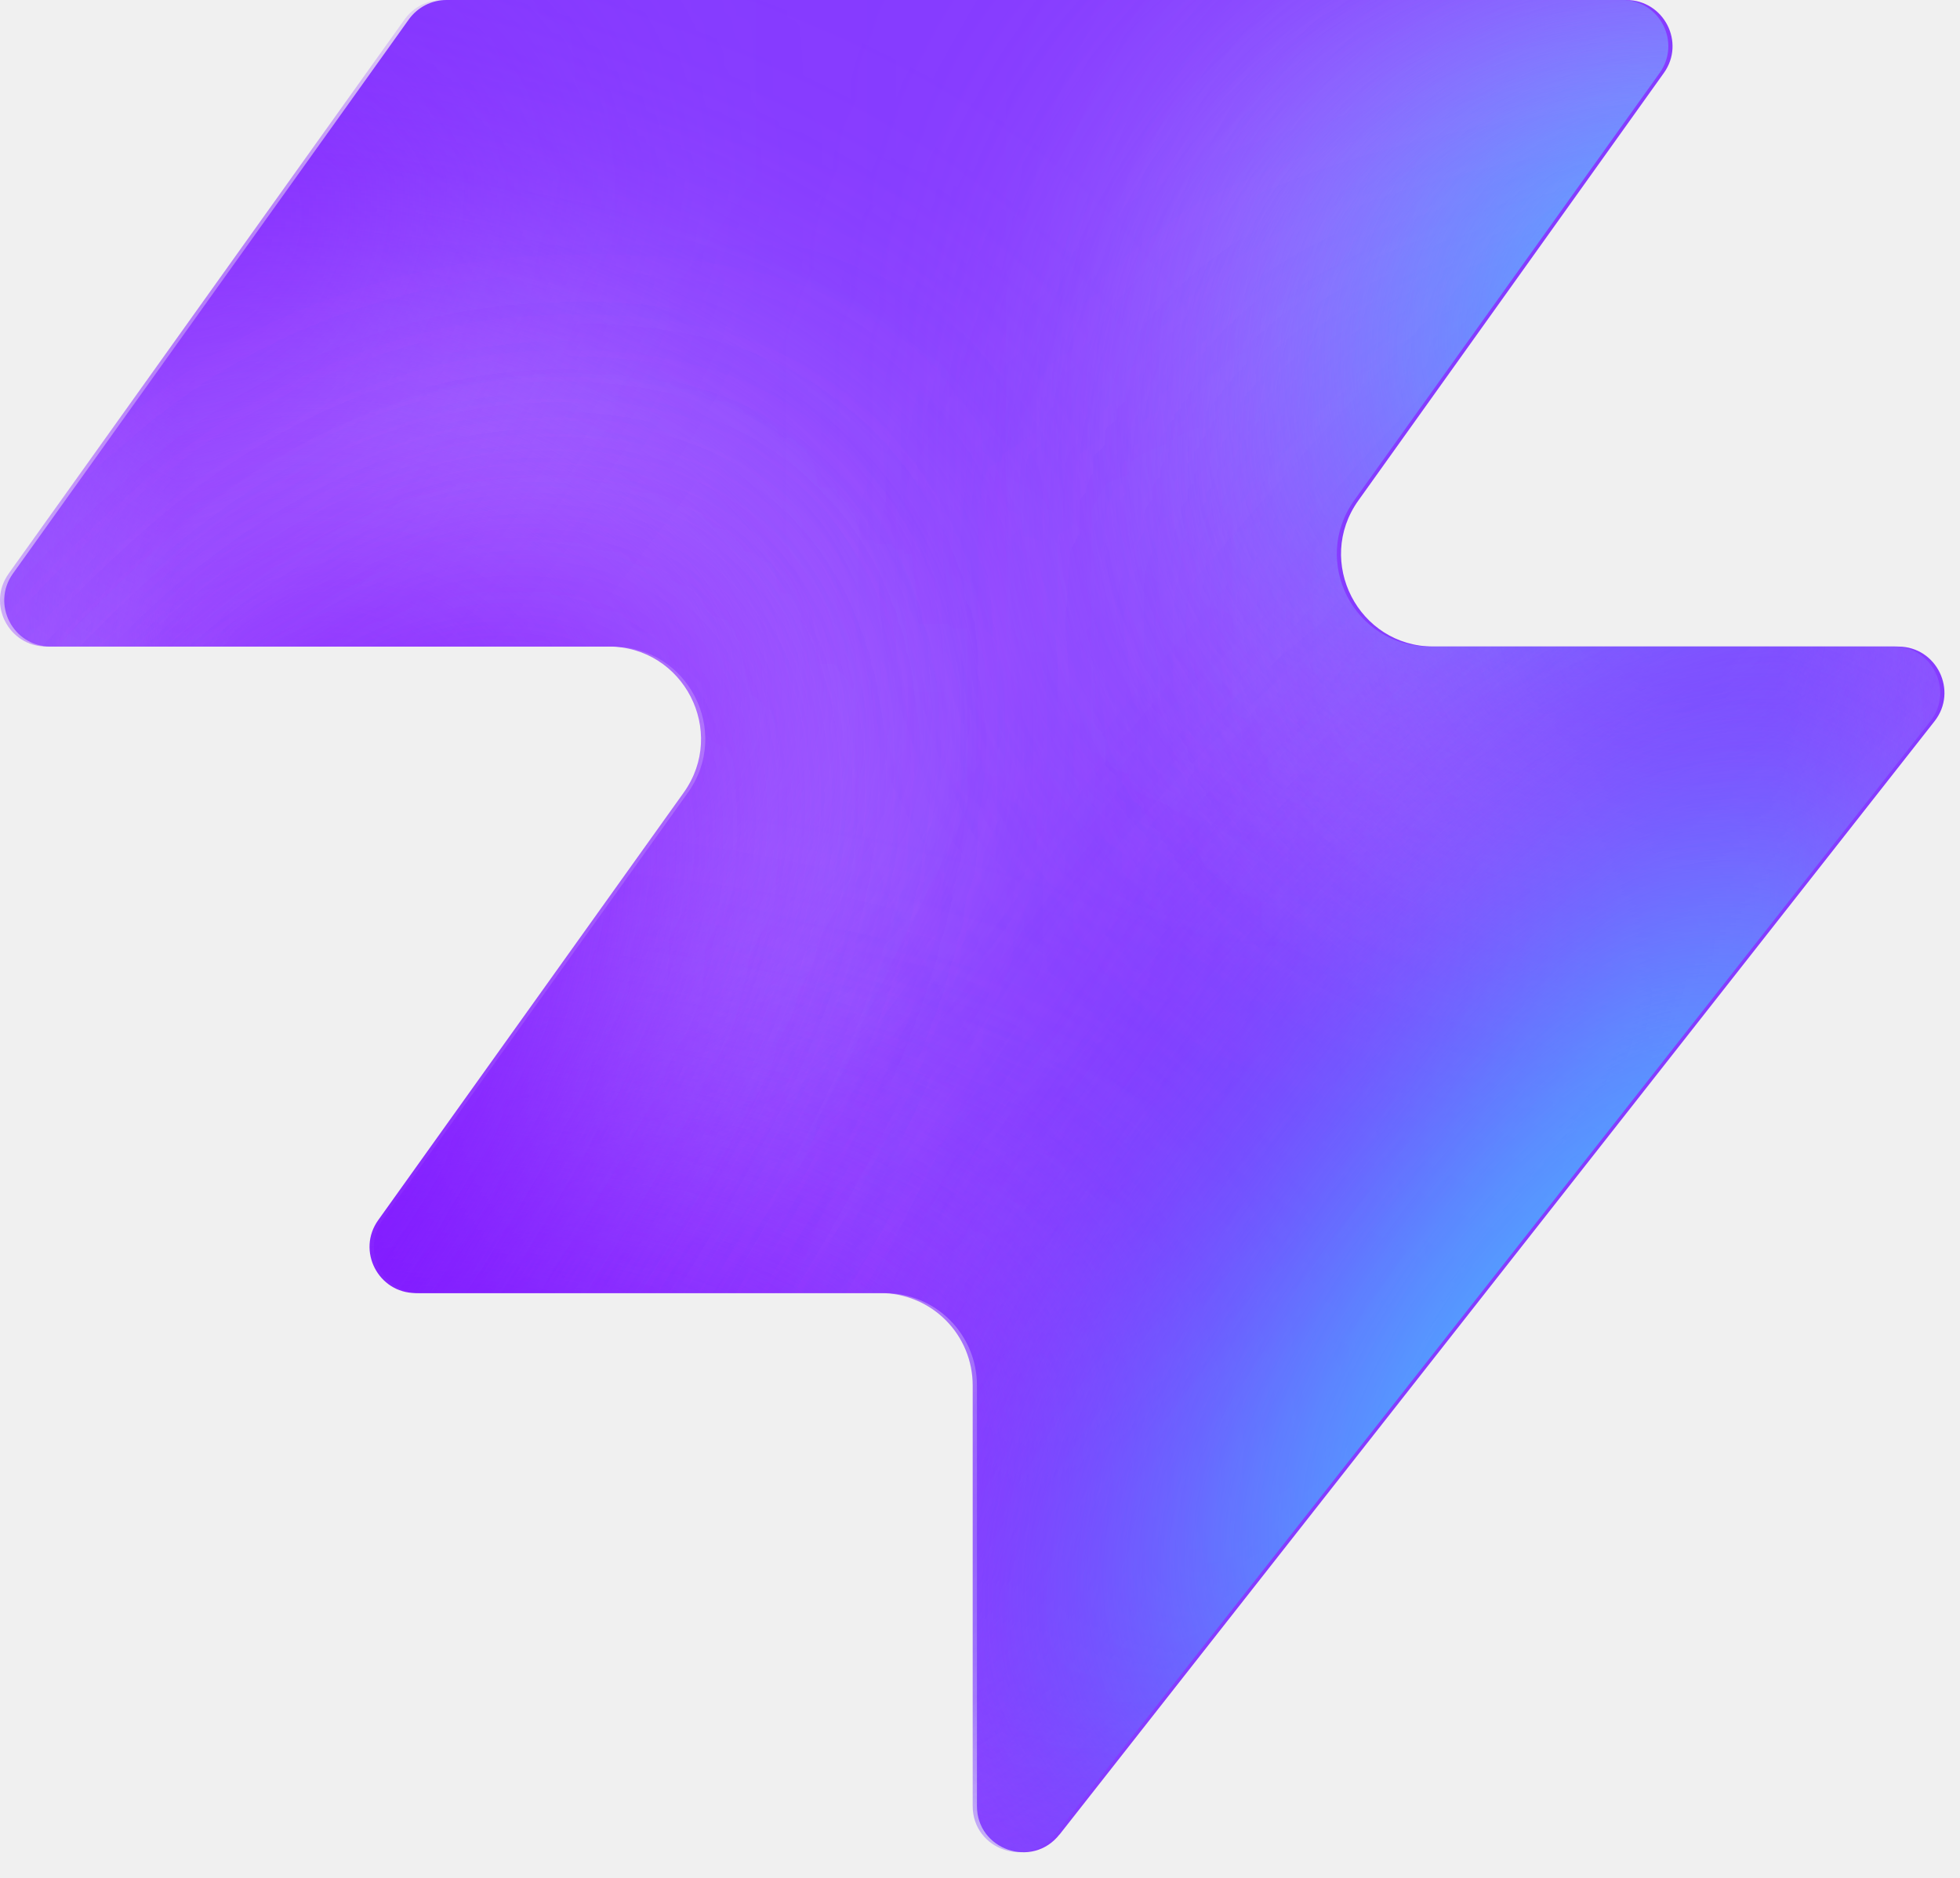
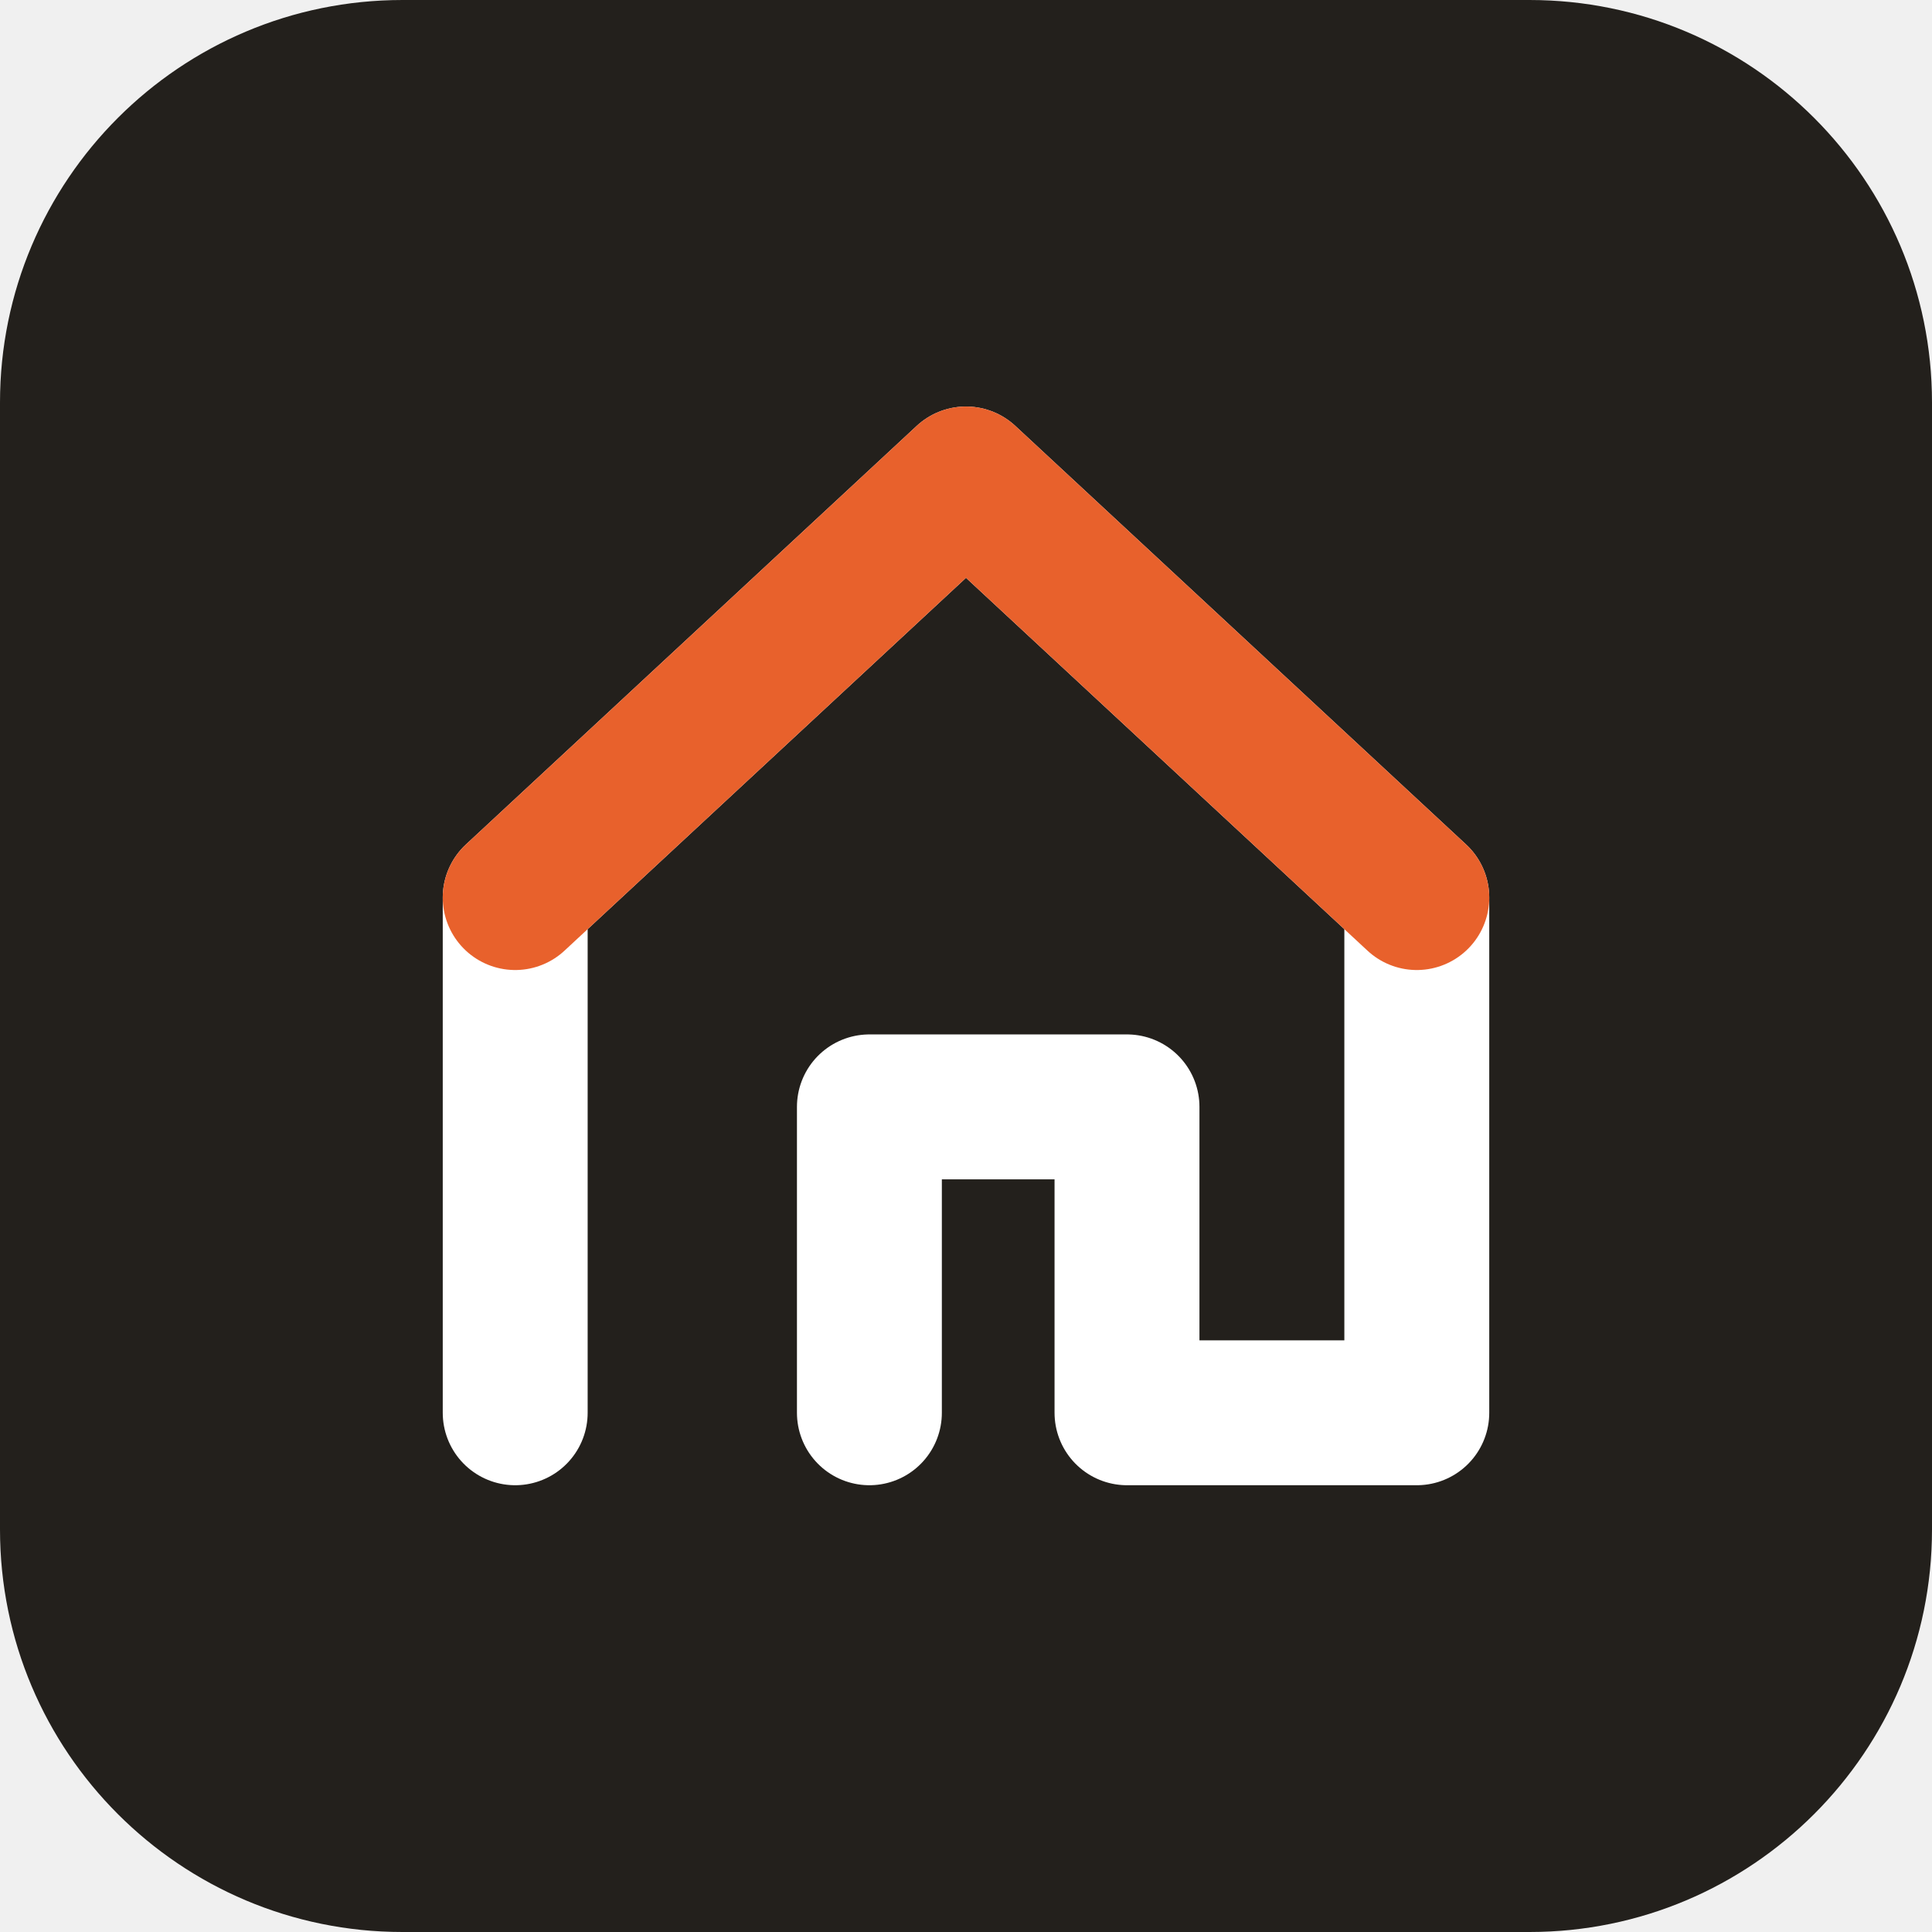
- <svg xmlns="http://www.w3.org/2000/svg" width="48" height="46" fill="none" viewBox="0 0 48 46">
-   <path fill="#863bff" d="M25.946 44.938c-.664.845-2.021.375-2.021-.698V33.937a2.26 2.26 0 0 0-2.262-2.262H10.287c-.92 0-1.456-1.04-.92-1.788l7.48-10.471c1.07-1.497 0-3.578-1.842-3.578H1.237c-.92 0-1.456-1.04-.92-1.788L10.013.474c.214-.297.556-.474.92-.474h28.894c.92 0 1.456 1.04.92 1.788l-7.48 10.471c-1.07 1.498 0 3.579 1.842 3.579h11.377c.943 0 1.473 1.088.89 1.83L25.947 44.94z" style="fill:#863bff;fill:color(display-p3 .525 .23 1);fill-opacity:1" />
-   <mask id="a" width="48" height="46" x="0" y="0" maskUnits="userSpaceOnUse" style="mask-type:alpha">
-     <path fill="#000" d="M25.842 44.938c-.664.844-2.021.375-2.021-.698V33.937a2.26 2.26 0 0 0-2.262-2.262H10.183c-.92 0-1.456-1.04-.92-1.788l7.48-10.471c1.07-1.498 0-3.579-1.842-3.579H1.133c-.92 0-1.456-1.04-.92-1.787L9.91.473c.214-.297.556-.474.92-.474h28.894c.92 0 1.456 1.04.92 1.788l-7.48 10.471c-1.07 1.498 0 3.578 1.842 3.578h11.377c.943 0 1.473 1.088.89 1.832L25.843 44.94z" style="fill:#000;fill-opacity:1" />
-   </mask>
-   <g mask="url(#a)">
-     <g filter="url(#b)">
-       <ellipse cx="5.508" cy="14.704" fill="#ede6ff" rx="5.508" ry="14.704" style="fill:#ede6ff;fill:color(display-p3 .927 .903 1);fill-opacity:1" transform="matrix(.00324 1 1 -.00324 -4.47 31.516)" />
-     </g>
-     <g filter="url(#c)">
-       <ellipse cx="10.399" cy="29.851" fill="#ede6ff" rx="10.399" ry="29.851" style="fill:#ede6ff;fill:color(display-p3 .927 .903 1);fill-opacity:1" transform="matrix(.00324 1 1 -.00324 -39.328 7.883)" />
-     </g>
-     <g filter="url(#d)">
-       <ellipse cx="5.508" cy="30.487" fill="#7e14ff" rx="5.508" ry="30.487" style="fill:#7e14ff;fill:color(display-p3 .492 .077 1);fill-opacity:1" transform="rotate(89.814 -25.913 -14.639)scale(1 -1)" />
-     </g>
-     <g filter="url(#e)">
-       <ellipse cx="5.508" cy="30.599" fill="#7e14ff" rx="5.508" ry="30.599" style="fill:#7e14ff;fill:color(display-p3 .492 .077 1);fill-opacity:1" transform="rotate(89.814 -32.644 -3.334)scale(1 -1)" />
-     </g>
-     <g filter="url(#f)">
-       <ellipse cx="5.508" cy="30.599" fill="#7e14ff" rx="5.508" ry="30.599" style="fill:#7e14ff;fill:color(display-p3 .492 .077 1);fill-opacity:1" transform="matrix(.00324 1 1 -.00324 -34.34 30.47)" />
-     </g>
-     <g filter="url(#g)">
-       <ellipse cx="14.072" cy="22.078" fill="#ede6ff" rx="14.072" ry="22.078" style="fill:#ede6ff;fill:color(display-p3 .927 .903 1);fill-opacity:1" transform="rotate(93.35 24.506 48.493)scale(-1 1)" />
-     </g>
-     <g filter="url(#h)">
-       <ellipse cx="3.47" cy="21.501" fill="#7e14ff" rx="3.47" ry="21.501" style="fill:#7e14ff;fill:color(display-p3 .492 .077 1);fill-opacity:1" transform="rotate(89.009 28.708 47.59)scale(-1 1)" />
-     </g>
-     <g filter="url(#i)">
-       <ellipse cx="3.47" cy="21.501" fill="#7e14ff" rx="3.47" ry="21.501" style="fill:#7e14ff;fill:color(display-p3 .492 .077 1);fill-opacity:1" transform="rotate(89.009 28.708 47.59)scale(-1 1)" />
-     </g>
-     <g filter="url(#j)">
-       <ellipse cx=".387" cy="8.972" fill="#7e14ff" rx="4.407" ry="29.108" style="fill:#7e14ff;fill:color(display-p3 .492 .077 1);fill-opacity:1" transform="rotate(39.51 .387 8.972)" />
-     </g>
-     <g filter="url(#k)">
-       <ellipse cx="47.523" cy="-6.092" fill="#7e14ff" rx="4.407" ry="29.108" style="fill:#7e14ff;fill:color(display-p3 .492 .077 1);fill-opacity:1" transform="rotate(37.892 47.523 -6.092)" />
-     </g>
-     <g filter="url(#l)">
-       <ellipse cx="41.412" cy="6.333" fill="#47bfff" rx="5.971" ry="9.665" style="fill:#47bfff;fill:color(display-p3 .28 .748 1);fill-opacity:1" transform="rotate(37.892 41.412 6.333)" />
-     </g>
-     <g filter="url(#m)">
-       <ellipse cx="-1.879" cy="38.332" fill="#7e14ff" rx="4.407" ry="29.108" style="fill:#7e14ff;fill:color(display-p3 .492 .077 1);fill-opacity:1" transform="rotate(37.892 -1.88 38.332)" />
-     </g>
-     <g filter="url(#n)">
-       <ellipse cx="-1.879" cy="38.332" fill="#7e14ff" rx="4.407" ry="29.108" style="fill:#7e14ff;fill:color(display-p3 .492 .077 1);fill-opacity:1" transform="rotate(37.892 -1.88 38.332)" />
-     </g>
-     <g filter="url(#o)">
-       <ellipse cx="35.651" cy="29.907" fill="#7e14ff" rx="4.407" ry="29.108" style="fill:#7e14ff;fill:color(display-p3 .492 .077 1);fill-opacity:1" transform="rotate(37.892 35.651 29.907)" />
-     </g>
-     <g filter="url(#p)">
-       <ellipse cx="38.418" cy="32.4" fill="#47bfff" rx="5.971" ry="15.297" style="fill:#47bfff;fill:color(display-p3 .28 .748 1);fill-opacity:1" transform="rotate(37.892 38.418 32.4)" />
-     </g>
+ <svg xmlns="http://www.w3.org/2000/svg" width="96" height="96" viewBox="0 0 96 96">
+   <rect width="96" height="96" rx="20" fill="#23201C" />
+   <g transform="translate(48,47) scale(0.8) translate(-48,-51)" fill="none" stroke-linecap="round" stroke-linejoin="round">
+     <path d="M20 80 V48 L48 22 L76 48 V80 H58 V61 H42 V80" stroke="#FFFFFF" stroke-width="9" />
+     <path d="M20 48 L48 22 L76 48" stroke="#E8612C" stroke-width="9" />
  </g>
-   <defs>
-     <filter id="b" width="60.045" height="41.654" x="-19.77" y="16.149" color-interpolation-filters="sRGB" filterUnits="userSpaceOnUse">
-       <feFlood flood-opacity="0" result="BackgroundImageFix" />
-       <feBlend in="SourceGraphic" in2="BackgroundImageFix" result="shape" />
-       <feGaussianBlur result="effect1_foregroundBlur_2002_17158" stdDeviation="7.659" />
-     </filter>
-     <filter id="c" width="90.34" height="51.437" x="-54.613" y="-7.533" color-interpolation-filters="sRGB" filterUnits="userSpaceOnUse">
-       <feFlood flood-opacity="0" result="BackgroundImageFix" />
-       <feBlend in="SourceGraphic" in2="BackgroundImageFix" result="shape" />
-       <feGaussianBlur result="effect1_foregroundBlur_2002_17158" stdDeviation="7.659" />
-     </filter>
-     <filter id="d" width="79.355" height="29.4" x="-49.64" y="2.03" color-interpolation-filters="sRGB" filterUnits="userSpaceOnUse">
-       <feFlood flood-opacity="0" result="BackgroundImageFix" />
-       <feBlend in="SourceGraphic" in2="BackgroundImageFix" result="shape" />
-       <feGaussianBlur result="effect1_foregroundBlur_2002_17158" stdDeviation="4.596" />
-     </filter>
-     <filter id="e" width="79.579" height="29.4" x="-45.045" y="20.029" color-interpolation-filters="sRGB" filterUnits="userSpaceOnUse">
-       <feFlood flood-opacity="0" result="BackgroundImageFix" />
-       <feBlend in="SourceGraphic" in2="BackgroundImageFix" result="shape" />
-       <feGaussianBlur result="effect1_foregroundBlur_2002_17158" stdDeviation="4.596" />
-     </filter>
-     <filter id="f" width="79.579" height="29.4" x="-43.513" y="21.178" color-interpolation-filters="sRGB" filterUnits="userSpaceOnUse">
-       <feFlood flood-opacity="0" result="BackgroundImageFix" />
-       <feBlend in="SourceGraphic" in2="BackgroundImageFix" result="shape" />
-       <feGaussianBlur result="effect1_foregroundBlur_2002_17158" stdDeviation="4.596" />
-     </filter>
-     <filter id="g" width="74.749" height="58.852" x="15.756" y="-17.901" color-interpolation-filters="sRGB" filterUnits="userSpaceOnUse">
-       <feFlood flood-opacity="0" result="BackgroundImageFix" />
-       <feBlend in="SourceGraphic" in2="BackgroundImageFix" result="shape" />
-       <feGaussianBlur result="effect1_foregroundBlur_2002_17158" stdDeviation="7.659" />
-     </filter>
-     <filter id="h" width="61.377" height="25.362" x="23.548" y="2.284" color-interpolation-filters="sRGB" filterUnits="userSpaceOnUse">
-       <feFlood flood-opacity="0" result="BackgroundImageFix" />
-       <feBlend in="SourceGraphic" in2="BackgroundImageFix" result="shape" />
-       <feGaussianBlur result="effect1_foregroundBlur_2002_17158" stdDeviation="4.596" />
-     </filter>
-     <filter id="i" width="61.377" height="25.362" x="23.548" y="2.284" color-interpolation-filters="sRGB" filterUnits="userSpaceOnUse">
-       <feFlood flood-opacity="0" result="BackgroundImageFix" />
-       <feBlend in="SourceGraphic" in2="BackgroundImageFix" result="shape" />
-       <feGaussianBlur result="effect1_foregroundBlur_2002_17158" stdDeviation="4.596" />
-     </filter>
-     <filter id="j" width="56.045" height="63.649" x="-27.636" y="-22.853" color-interpolation-filters="sRGB" filterUnits="userSpaceOnUse">
-       <feFlood flood-opacity="0" result="BackgroundImageFix" />
-       <feBlend in="SourceGraphic" in2="BackgroundImageFix" result="shape" />
-       <feGaussianBlur result="effect1_foregroundBlur_2002_17158" stdDeviation="4.596" />
-     </filter>
-     <filter id="k" width="54.814" height="64.646" x="20.116" y="-38.415" color-interpolation-filters="sRGB" filterUnits="userSpaceOnUse">
-       <feFlood flood-opacity="0" result="BackgroundImageFix" />
-       <feBlend in="SourceGraphic" in2="BackgroundImageFix" result="shape" />
-       <feGaussianBlur result="effect1_foregroundBlur_2002_17158" stdDeviation="4.596" />
-     </filter>
-     <filter id="l" width="33.541" height="35.313" x="24.641" y="-11.323" color-interpolation-filters="sRGB" filterUnits="userSpaceOnUse">
-       <feFlood flood-opacity="0" result="BackgroundImageFix" />
-       <feBlend in="SourceGraphic" in2="BackgroundImageFix" result="shape" />
-       <feGaussianBlur result="effect1_foregroundBlur_2002_17158" stdDeviation="4.596" />
-     </filter>
-     <filter id="m" width="54.814" height="64.646" x="-29.286" y="6.009" color-interpolation-filters="sRGB" filterUnits="userSpaceOnUse">
-       <feFlood flood-opacity="0" result="BackgroundImageFix" />
-       <feBlend in="SourceGraphic" in2="BackgroundImageFix" result="shape" />
-       <feGaussianBlur result="effect1_foregroundBlur_2002_17158" stdDeviation="4.596" />
-     </filter>
-     <filter id="n" width="54.814" height="64.646" x="-29.286" y="6.009" color-interpolation-filters="sRGB" filterUnits="userSpaceOnUse">
-       <feFlood flood-opacity="0" result="BackgroundImageFix" />
-       <feBlend in="SourceGraphic" in2="BackgroundImageFix" result="shape" />
-       <feGaussianBlur result="effect1_foregroundBlur_2002_17158" stdDeviation="4.596" />
-     </filter>
-     <filter id="o" width="54.814" height="64.646" x="8.244" y="-2.416" color-interpolation-filters="sRGB" filterUnits="userSpaceOnUse">
-       <feFlood flood-opacity="0" result="BackgroundImageFix" />
-       <feBlend in="SourceGraphic" in2="BackgroundImageFix" result="shape" />
-       <feGaussianBlur result="effect1_foregroundBlur_2002_17158" stdDeviation="4.596" />
-     </filter>
-     <filter id="p" width="39.409" height="43.623" x="18.713" y="10.588" color-interpolation-filters="sRGB" filterUnits="userSpaceOnUse">
-       <feFlood flood-opacity="0" result="BackgroundImageFix" />
-       <feBlend in="SourceGraphic" in2="BackgroundImageFix" result="shape" />
-       <feGaussianBlur result="effect1_foregroundBlur_2002_17158" stdDeviation="4.596" />
-     </filter>
-   </defs>
</svg>
